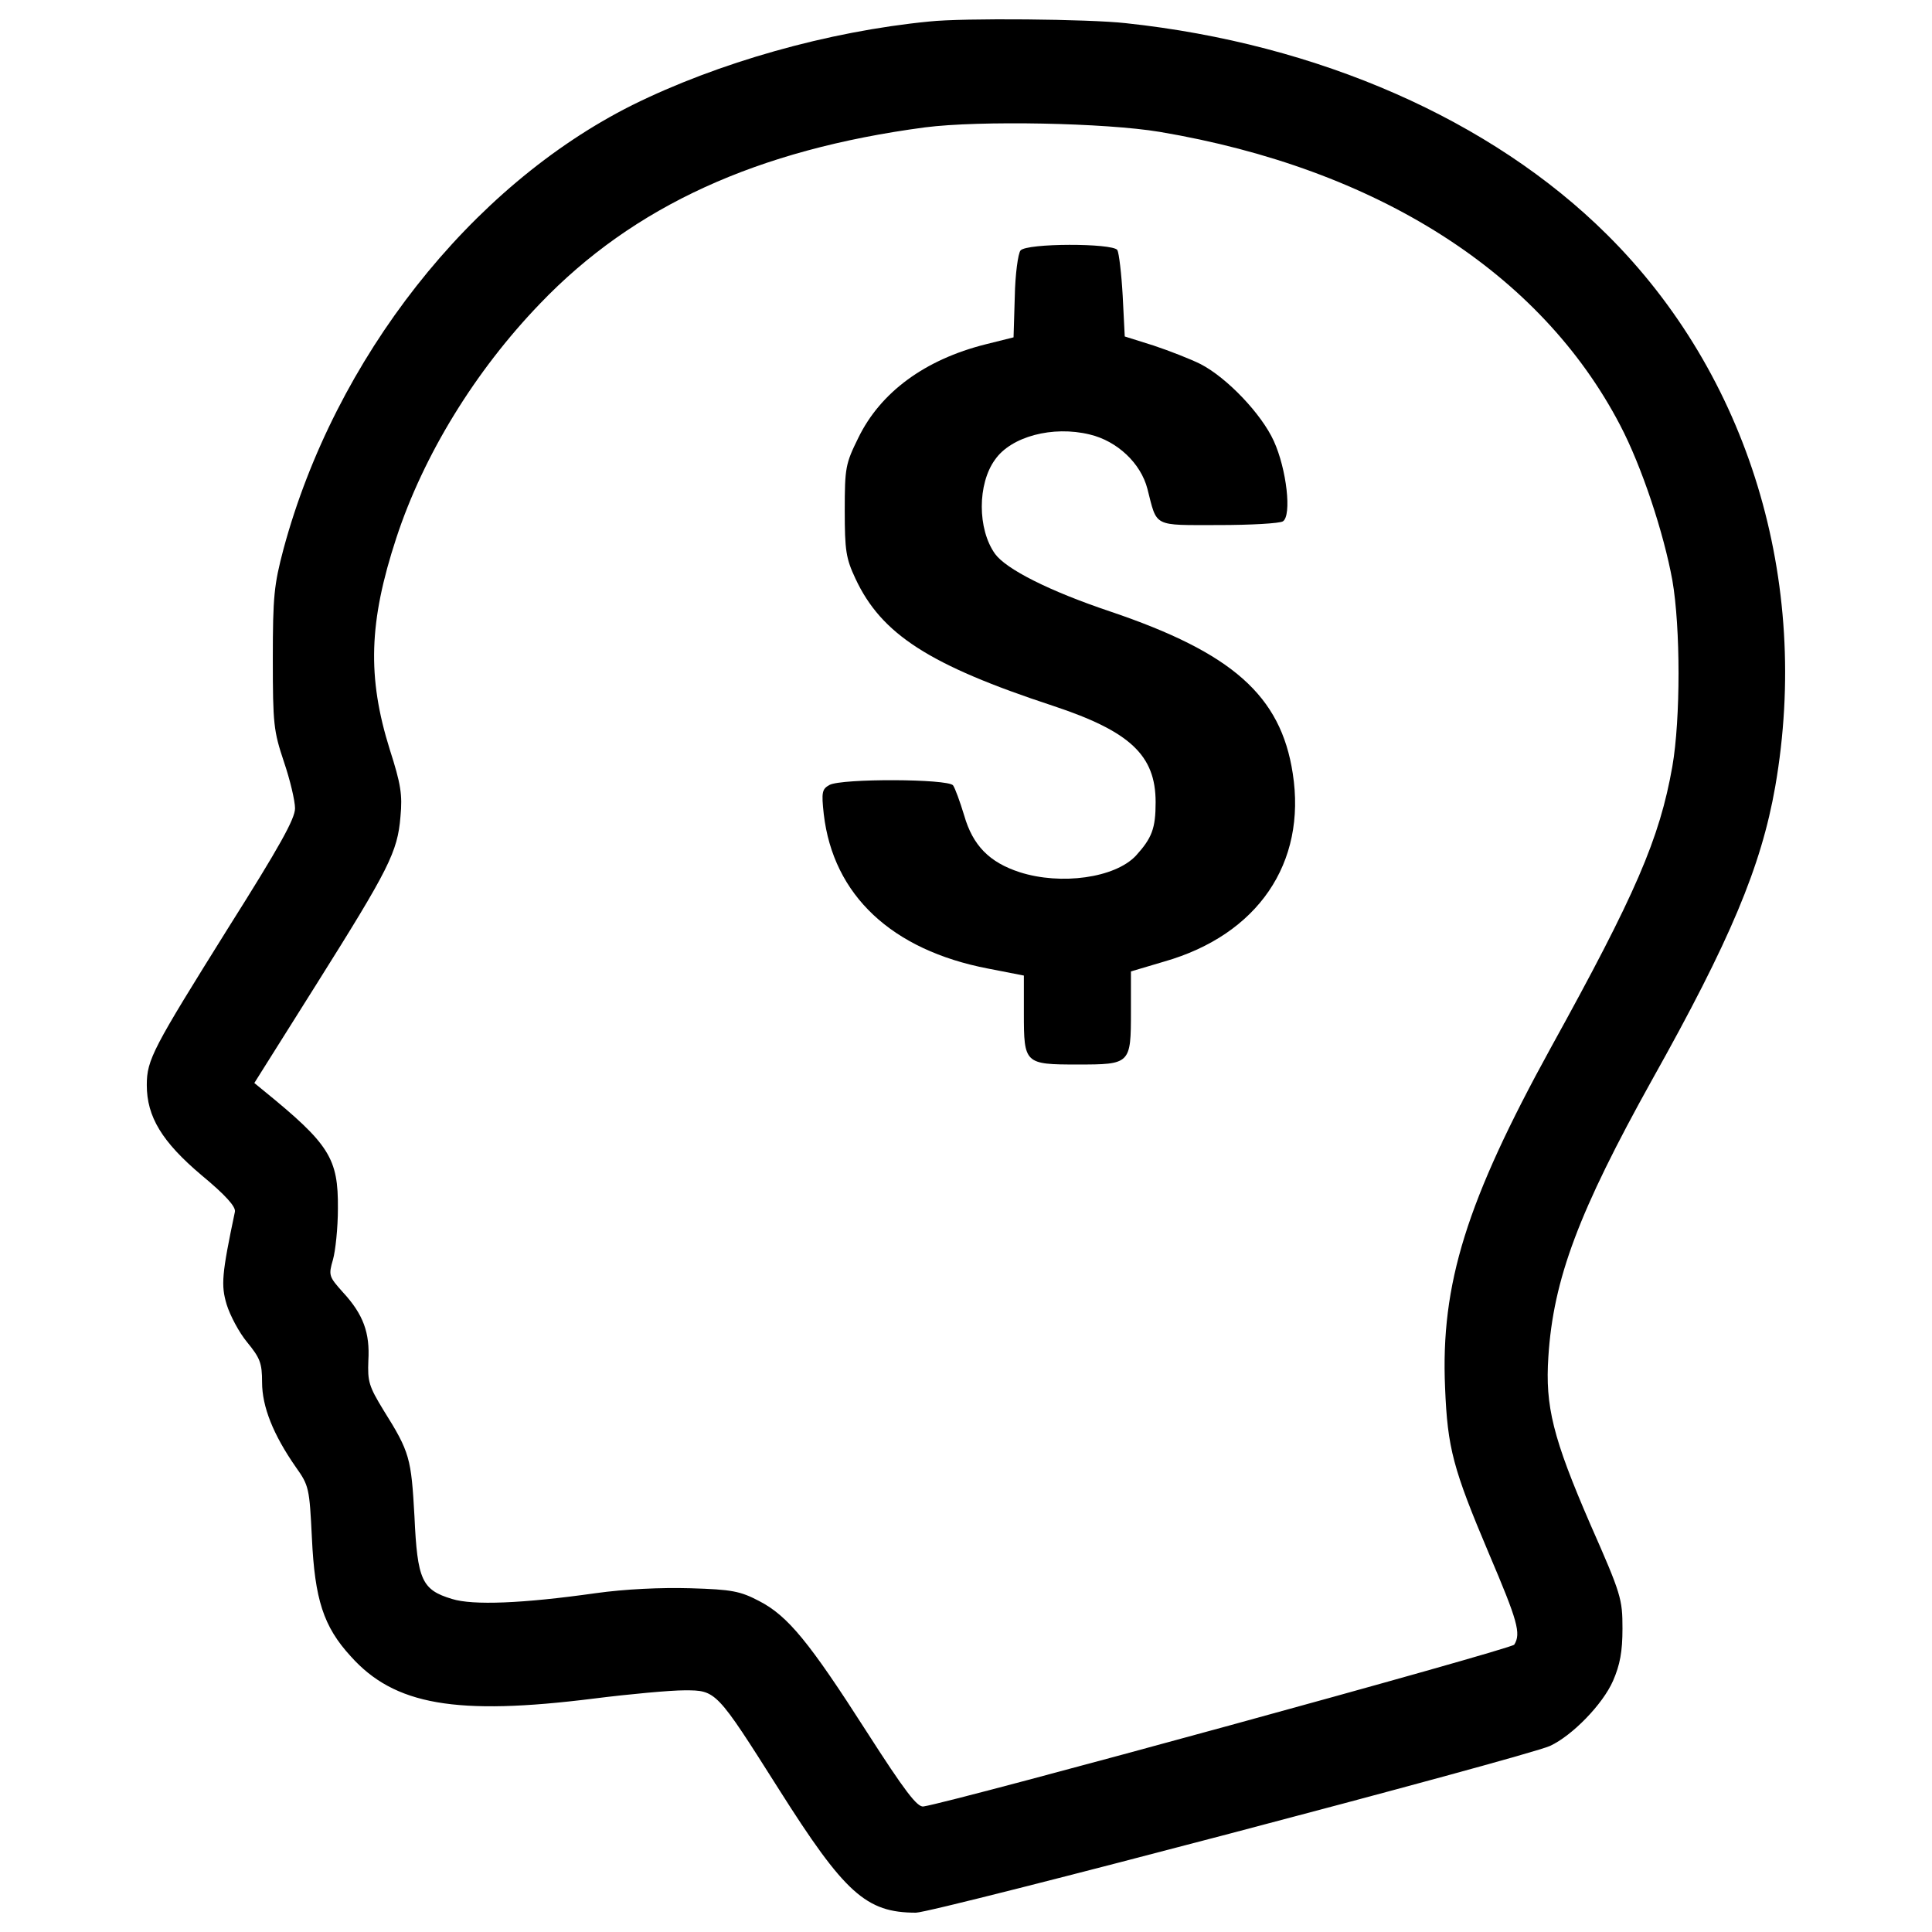
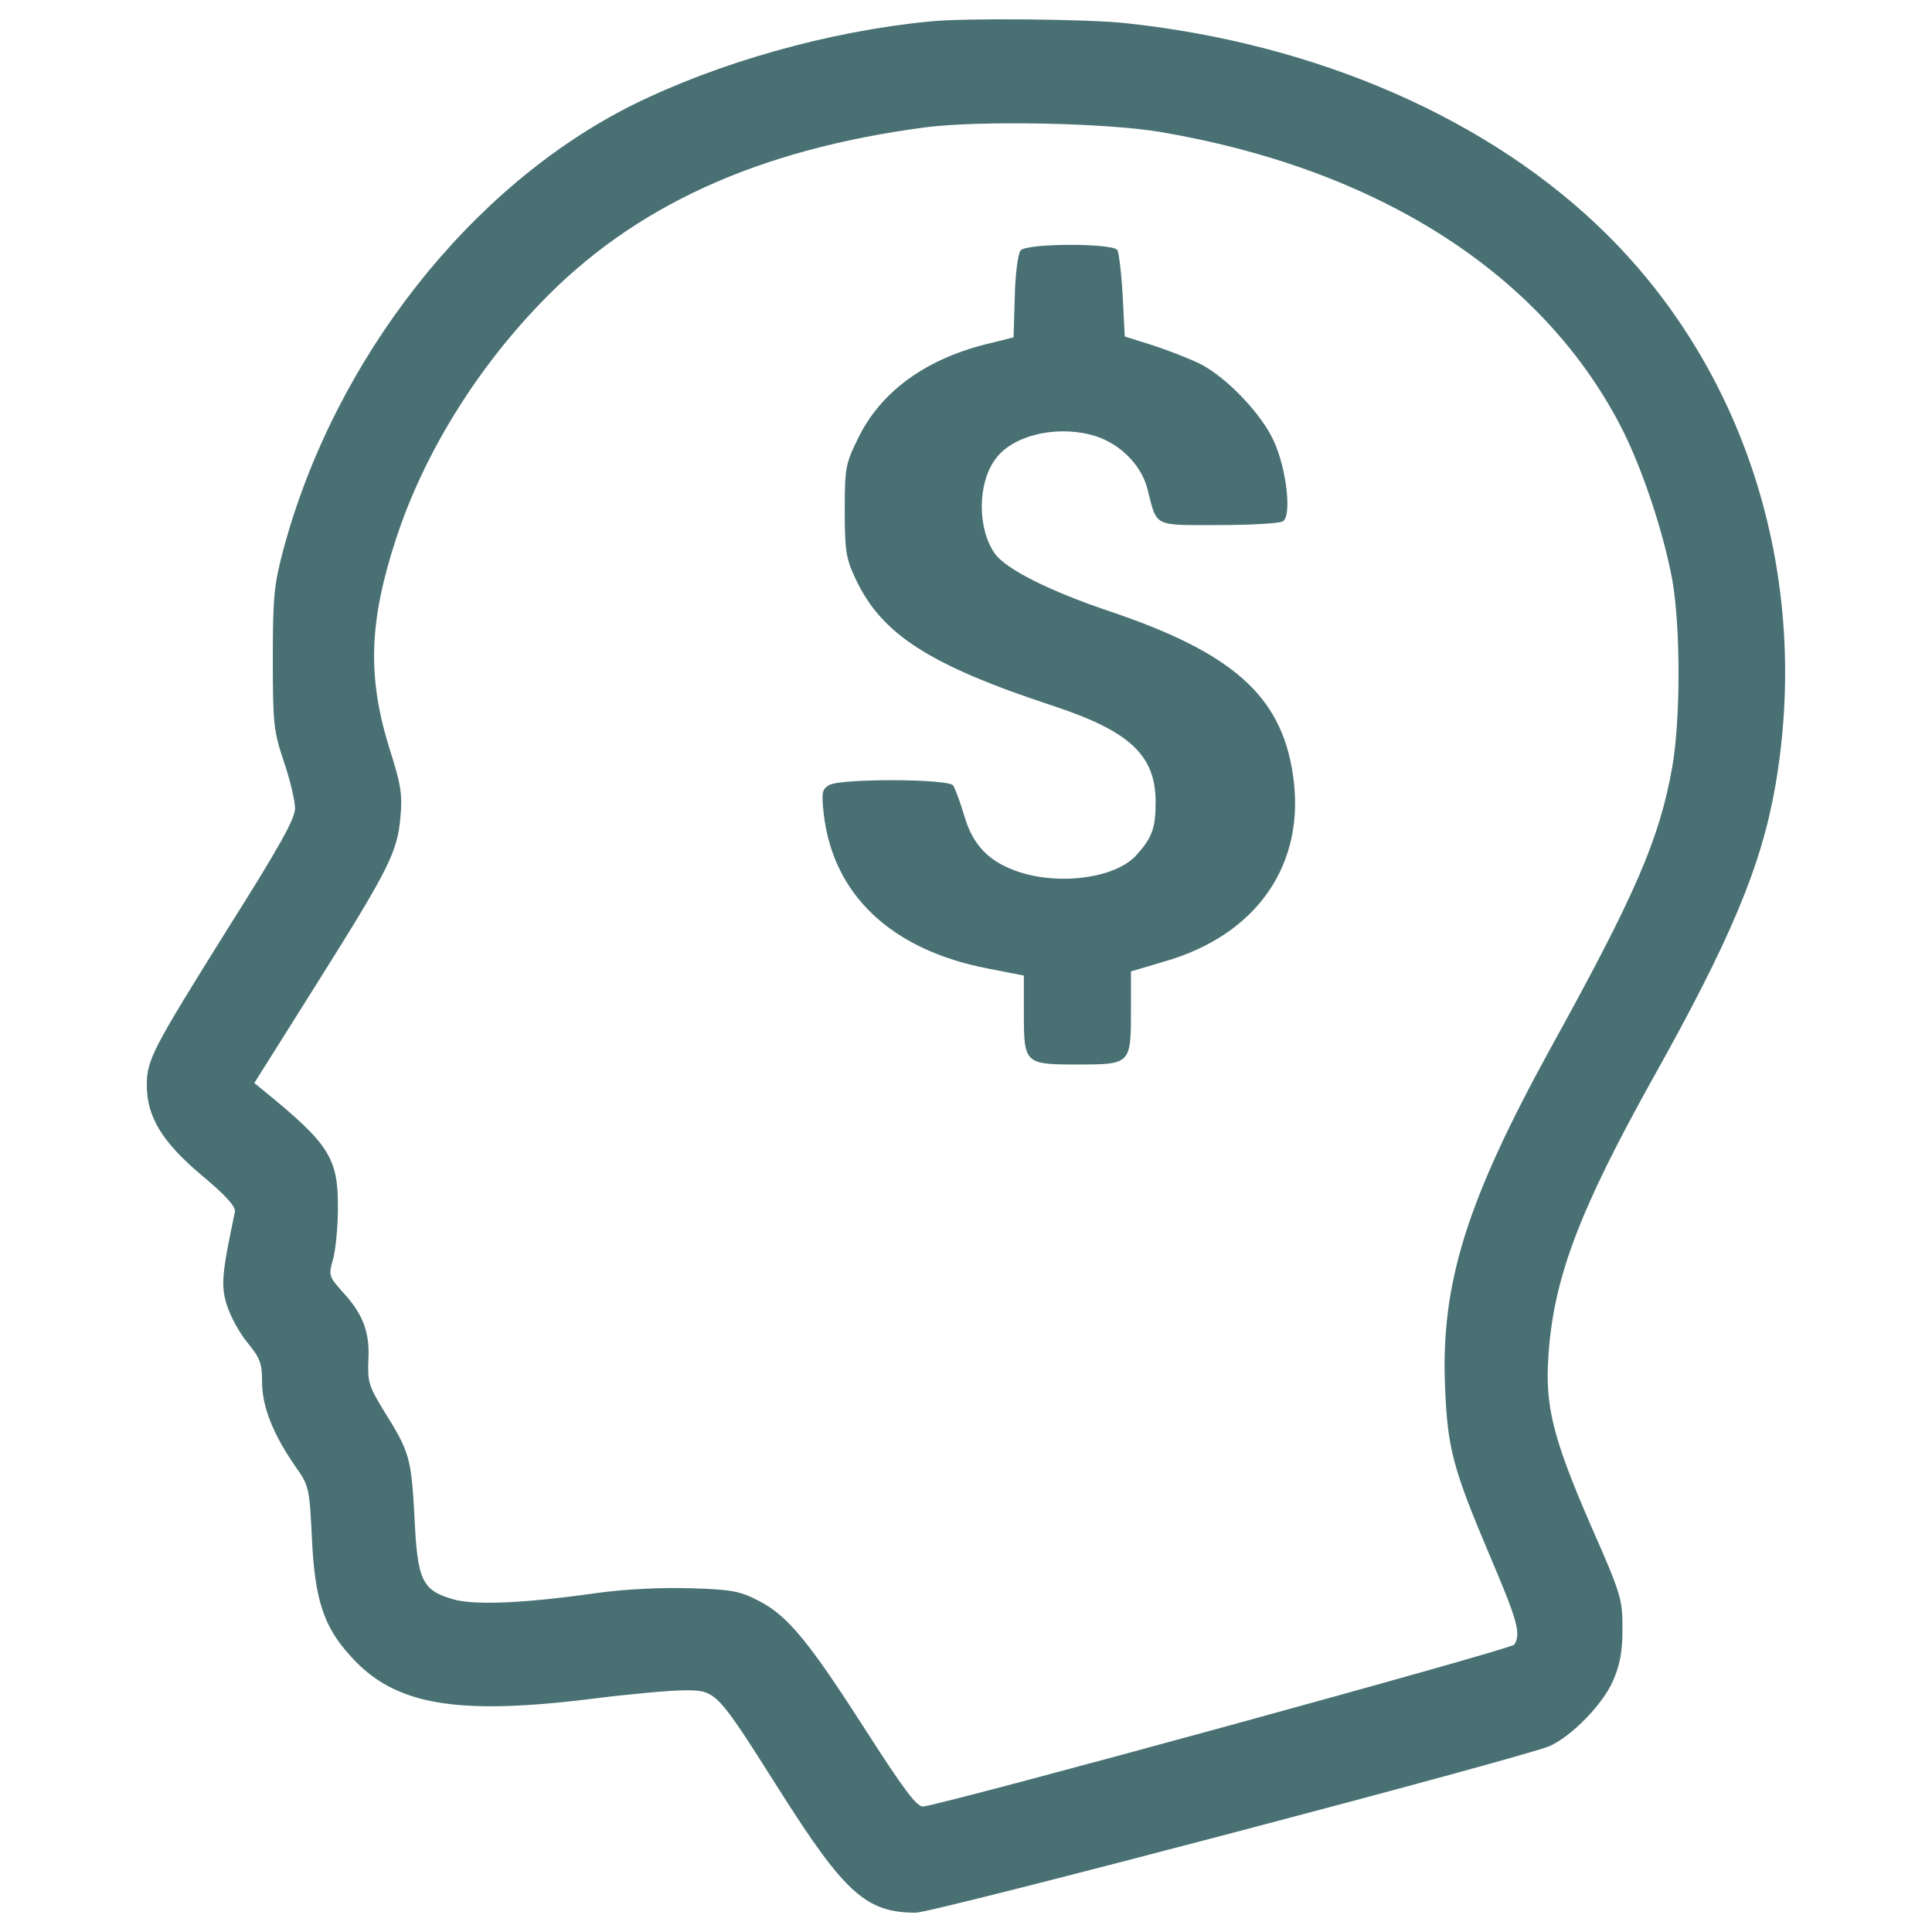
<svg xmlns="http://www.w3.org/2000/svg" version="1.1" x="0px" y="0px" viewBox="0 0 1000 1000" enable-background="new 0 0 1000 1000" xml:space="preserve">
  <g>
    <g transform="translate(0,511) scale(0.1,-0.1)">
-       <path d="M4809.2,4998.6c-524.3-51.1-1093.3-213.1-1536.6-432.6c-837.6-419.8-1538.7-1310.7-1805.1-2297.4c-49-185.4-55.4-245.1-55.4-569c0-338.9,4.3-373,57.5-532.8c32-93.8,57.5-202.5,57.5-240.8c0-53.3-78.9-196.1-345.3-618.1c-390-624.4-422-682-422-814.1c0-164.1,78.9-294.1,283.4-466.7c123.6-102.3,179-164.1,172.6-189.7c-68.2-323.9-72.5-379.4-42.6-479.5c17.1-55.4,63.9-144.9,106.6-196c66.1-81,76.7-106.6,76.7-206.8c0-125.7,57.5-270.6,174.8-439c68.2-95.9,70.3-108.7,83.1-366.6c14.9-317.6,59.7-458.2,200.3-611.7c225.9-253.6,545.6-309,1259.5-219.5c185.4,23.4,396.4,42.6,468.9,42.6c164.1,0,164.1,0,488-511.5c341-539.2,451.8-639.4,709.7-639.4c91.6,0,3154.2,805.6,3282,863.1c115.1,53.3,272.8,215.2,326.1,336.7c36.2,83.1,49,151.4,49,270.7c0,153.4-6.4,176.9-166.2,539.2c-193.9,447.5-234.4,611.7-217.4,867.4c25.6,402.8,157.7,752.3,537.1,1434.3c404.9,722.5,564.8,1104,637.2,1517.4c185.4,1065.6-138.5,2131.2-871.7,2857.9c-596.7,592.5-1491.8,986.7-2489.2,1093.3C5638.3,5011.4,4986.1,5017.8,4809.2,4998.6z M6002.7,4427.4C7127.9,4237.7,7974,3698.5,8385.4,2910c112.9-215.2,225.9-558.4,270.7-803.5c42.6-245.1,42.6-718.2,0-963.3c-66.1-375.1-189.7-660.7-628.7-1455.6c-436.9-795-571.2-1223.3-547.7-1760.4c12.8-313.3,40.5-417.7,228-861c147.1-345.2,166.2-411.3,130-468.9c-14.9-23.4-2900.5-814.1-3058.3-837.6c-32-4.2-95.9,78.9-294.1,387.9c-296.2,462.4-407.1,598.8-556.2,675.6c-98,51.2-140.7,59.7-355.9,66.1c-153.4,4.3-336.7-4.2-490.2-25.6c-377.2-53.3-635.1-63.9-743.8-29.8c-155.6,46.9-179,98-193.9,426.2c-17,302.6-23.4,332.5-159.8,549.9c-76.7,125.7-83.1,149.2-78.9,257.9c8.5,142.8-25.6,238.7-132.1,353.8c-72.5,81-74.6,87.4-51.1,168.4c12.8,44.7,25.6,164.1,25.6,264.3c2.1,260-42.6,332.5-385.7,611.6l-46.9,38.4L1638,15.8c375.1,596.7,419.8,684.1,434.8,867.4c10.7,112.9,2.1,168.4-55.4,347.4c-117.2,375.1-108.7,660.7,34.1,1095.4c140.7,428.4,407.1,863.1,743.8,1212.6c483.8,505.1,1125.3,797.1,1992.7,912.2C5071.3,4487.1,5721.4,4474.3,6002.7,4427.4z" />
-       <path d="M5282.3,3813.6c-12.8-14.9-27.7-123.6-29.8-238.7l-6.4-211l-144.9-36.2c-313.3-78.8-543.4-247.2-658.5-483.8c-66.1-134.3-70.3-153.4-70.3-377.2c0-206.7,6.4-247.2,55.4-351.7c134.3-287.7,381.5-447.5,1023-658.5c398.5-132.1,530.7-255.7,530.7-498.7c0-136.4-19.2-185.4-102.3-277.1c-108.7-115.1-387.9-153.5-601-85.3c-157.7,51.2-243,138.5-287.7,294.1c-21.3,70.3-46.9,140.7-57.5,155.6c-27.7,34.1-575.4,36.2-639.4,2.1c-38.4-21.3-42.6-36.2-29.8-151.3c49-419.8,351.7-703.3,850.3-799.2l185.4-36.2v-196.1c0-260,4.3-264.3,277.1-264.3c274.9,0,277.1,2.1,277.1,274.9V81.9l172.6,51.2c483.8,138.5,737.4,509.4,664.9,974c-61.8,402.8-313.3,624.4-944.1,837.6c-317.6,106.6-539.2,219.5-596.7,298.4c-91.6,127.9-91.6,362.3,0,488c83.1,119.4,298.4,176.9,490.2,130c142.8-34.1,264.3-149.2,298.4-281.3c51.2-200.3,25.6-187.5,366.6-187.5c168.3,0,317.5,8.5,334.6,19.2c46.9,29.8,19.2,270.7-46.9,415.6c-63.9,140.7-243,328.2-379.4,398.5c-51.2,25.6-159.8,68.2-243,95.9l-149.2,46.9l-10.7,211c-6.4,115.1-19.2,221.6-27.7,236.6C5757.6,3852,5314.3,3852,5282.3,3813.6z" />
+       <path style="fill:#497174" d="M4809.2,4998.6c-524.3-51.1-1093.3-213.1-1536.6-432.6c-837.6-419.8-1538.7-1310.7-1805.1-2297.4c-49-185.4-55.4-245.1-55.4-569c0-338.9,4.3-373,57.5-532.8c32-93.8,57.5-202.5,57.5-240.8c0-53.3-78.9-196.1-345.3-618.1c-390-624.4-422-682-422-814.1c0-164.1,78.9-294.1,283.4-466.7c123.6-102.3,179-164.1,172.6-189.7c-68.2-323.9-72.5-379.4-42.6-479.5c17.1-55.4,63.9-144.9,106.6-196c66.1-81,76.7-106.6,76.7-206.8c0-125.7,57.5-270.6,174.8-439c68.2-95.9,70.3-108.7,83.1-366.6c14.9-317.6,59.7-458.2,200.3-611.7c225.9-253.6,545.6-309,1259.5-219.5c185.4,23.4,396.4,42.6,468.9,42.6c164.1,0,164.1,0,488-511.5c341-539.2,451.8-639.4,709.7-639.4c91.6,0,3154.2,805.6,3282,863.1c115.1,53.3,272.8,215.2,326.1,336.7c36.2,83.1,49,151.4,49,270.7c0,153.4-6.4,176.9-166.2,539.2c-193.9,447.5-234.4,611.7-217.4,867.4c25.6,402.8,157.7,752.3,537.1,1434.3c404.9,722.5,564.8,1104,637.2,1517.4c185.4,1065.6-138.5,2131.2-871.7,2857.9c-596.7,592.5-1491.8,986.7-2489.2,1093.3C5638.3,5011.4,4986.1,5017.8,4809.2,4998.6z M6002.7,4427.4C7127.9,4237.7,7974,3698.5,8385.4,2910c112.9-215.2,225.9-558.4,270.7-803.5c42.6-245.1,42.6-718.2,0-963.3c-66.1-375.1-189.7-660.7-628.7-1455.6c-436.9-795-571.2-1223.3-547.7-1760.4c12.8-313.3,40.5-417.7,228-861c147.1-345.2,166.2-411.3,130-468.9c-14.9-23.4-2900.5-814.1-3058.3-837.6c-32-4.2-95.9,78.9-294.1,387.9c-296.2,462.4-407.1,598.8-556.2,675.6c-98,51.2-140.7,59.7-355.9,66.1c-153.4,4.3-336.7-4.2-490.2-25.6c-377.2-53.3-635.1-63.9-743.8-29.8c-155.6,46.9-179,98-193.9,426.2c-17,302.6-23.4,332.5-159.8,549.9c-76.7,125.7-83.1,149.2-78.9,257.9c8.5,142.8-25.6,238.7-132.1,353.8c-72.5,81-74.6,87.4-51.1,168.4c12.8,44.7,25.6,164.1,25.6,264.3c2.1,260-42.6,332.5-385.7,611.6l-46.9,38.4L1638,15.8c375.1,596.7,419.8,684.1,434.8,867.4c10.7,112.9,2.1,168.4-55.4,347.4c-117.2,375.1-108.7,660.7,34.1,1095.4c140.7,428.4,407.1,863.1,743.8,1212.6c483.8,505.1,1125.3,797.1,1992.7,912.2C5071.3,4487.1,5721.4,4474.3,6002.7,4427.4z" />
+       <path style="fill:#497174" d="M5282.3,3813.6c-12.8-14.9-27.7-123.6-29.8-238.7l-6.4-211l-144.9-36.2c-313.3-78.8-543.4-247.2-658.5-483.8c-66.1-134.3-70.3-153.4-70.3-377.2c0-206.7,6.4-247.2,55.4-351.7c134.3-287.7,381.5-447.5,1023-658.5c398.5-132.1,530.7-255.7,530.7-498.7c0-136.4-19.2-185.4-102.3-277.1c-108.7-115.1-387.9-153.5-601-85.3c-157.7,51.2-243,138.5-287.7,294.1c-21.3,70.3-46.9,140.7-57.5,155.6c-27.7,34.1-575.4,36.2-639.4,2.1c-38.4-21.3-42.6-36.2-29.8-151.3c49-419.8,351.7-703.3,850.3-799.2l185.4-36.2v-196.1c0-260,4.3-264.3,277.1-264.3c274.9,0,277.1,2.1,277.1,274.9V81.9l172.6,51.2c483.8,138.5,737.4,509.4,664.9,974c-61.8,402.8-313.3,624.4-944.1,837.6c-317.6,106.6-539.2,219.5-596.7,298.4c-91.6,127.9-91.6,362.3,0,488c83.1,119.4,298.4,176.9,490.2,130c142.8-34.1,264.3-149.2,298.4-281.3c51.2-200.3,25.6-187.5,366.6-187.5c168.3,0,317.5,8.5,334.6,19.2c46.9,29.8,19.2,270.7-46.9,415.6c-63.9,140.7-243,328.2-379.4,398.5c-51.2,25.6-159.8,68.2-243,95.9l-149.2,46.9l-10.7,211c-6.4,115.1-19.2,221.6-27.7,236.6C5757.6,3852,5314.3,3852,5282.3,3813.6z" />
    </g>
  </g>
</svg>
